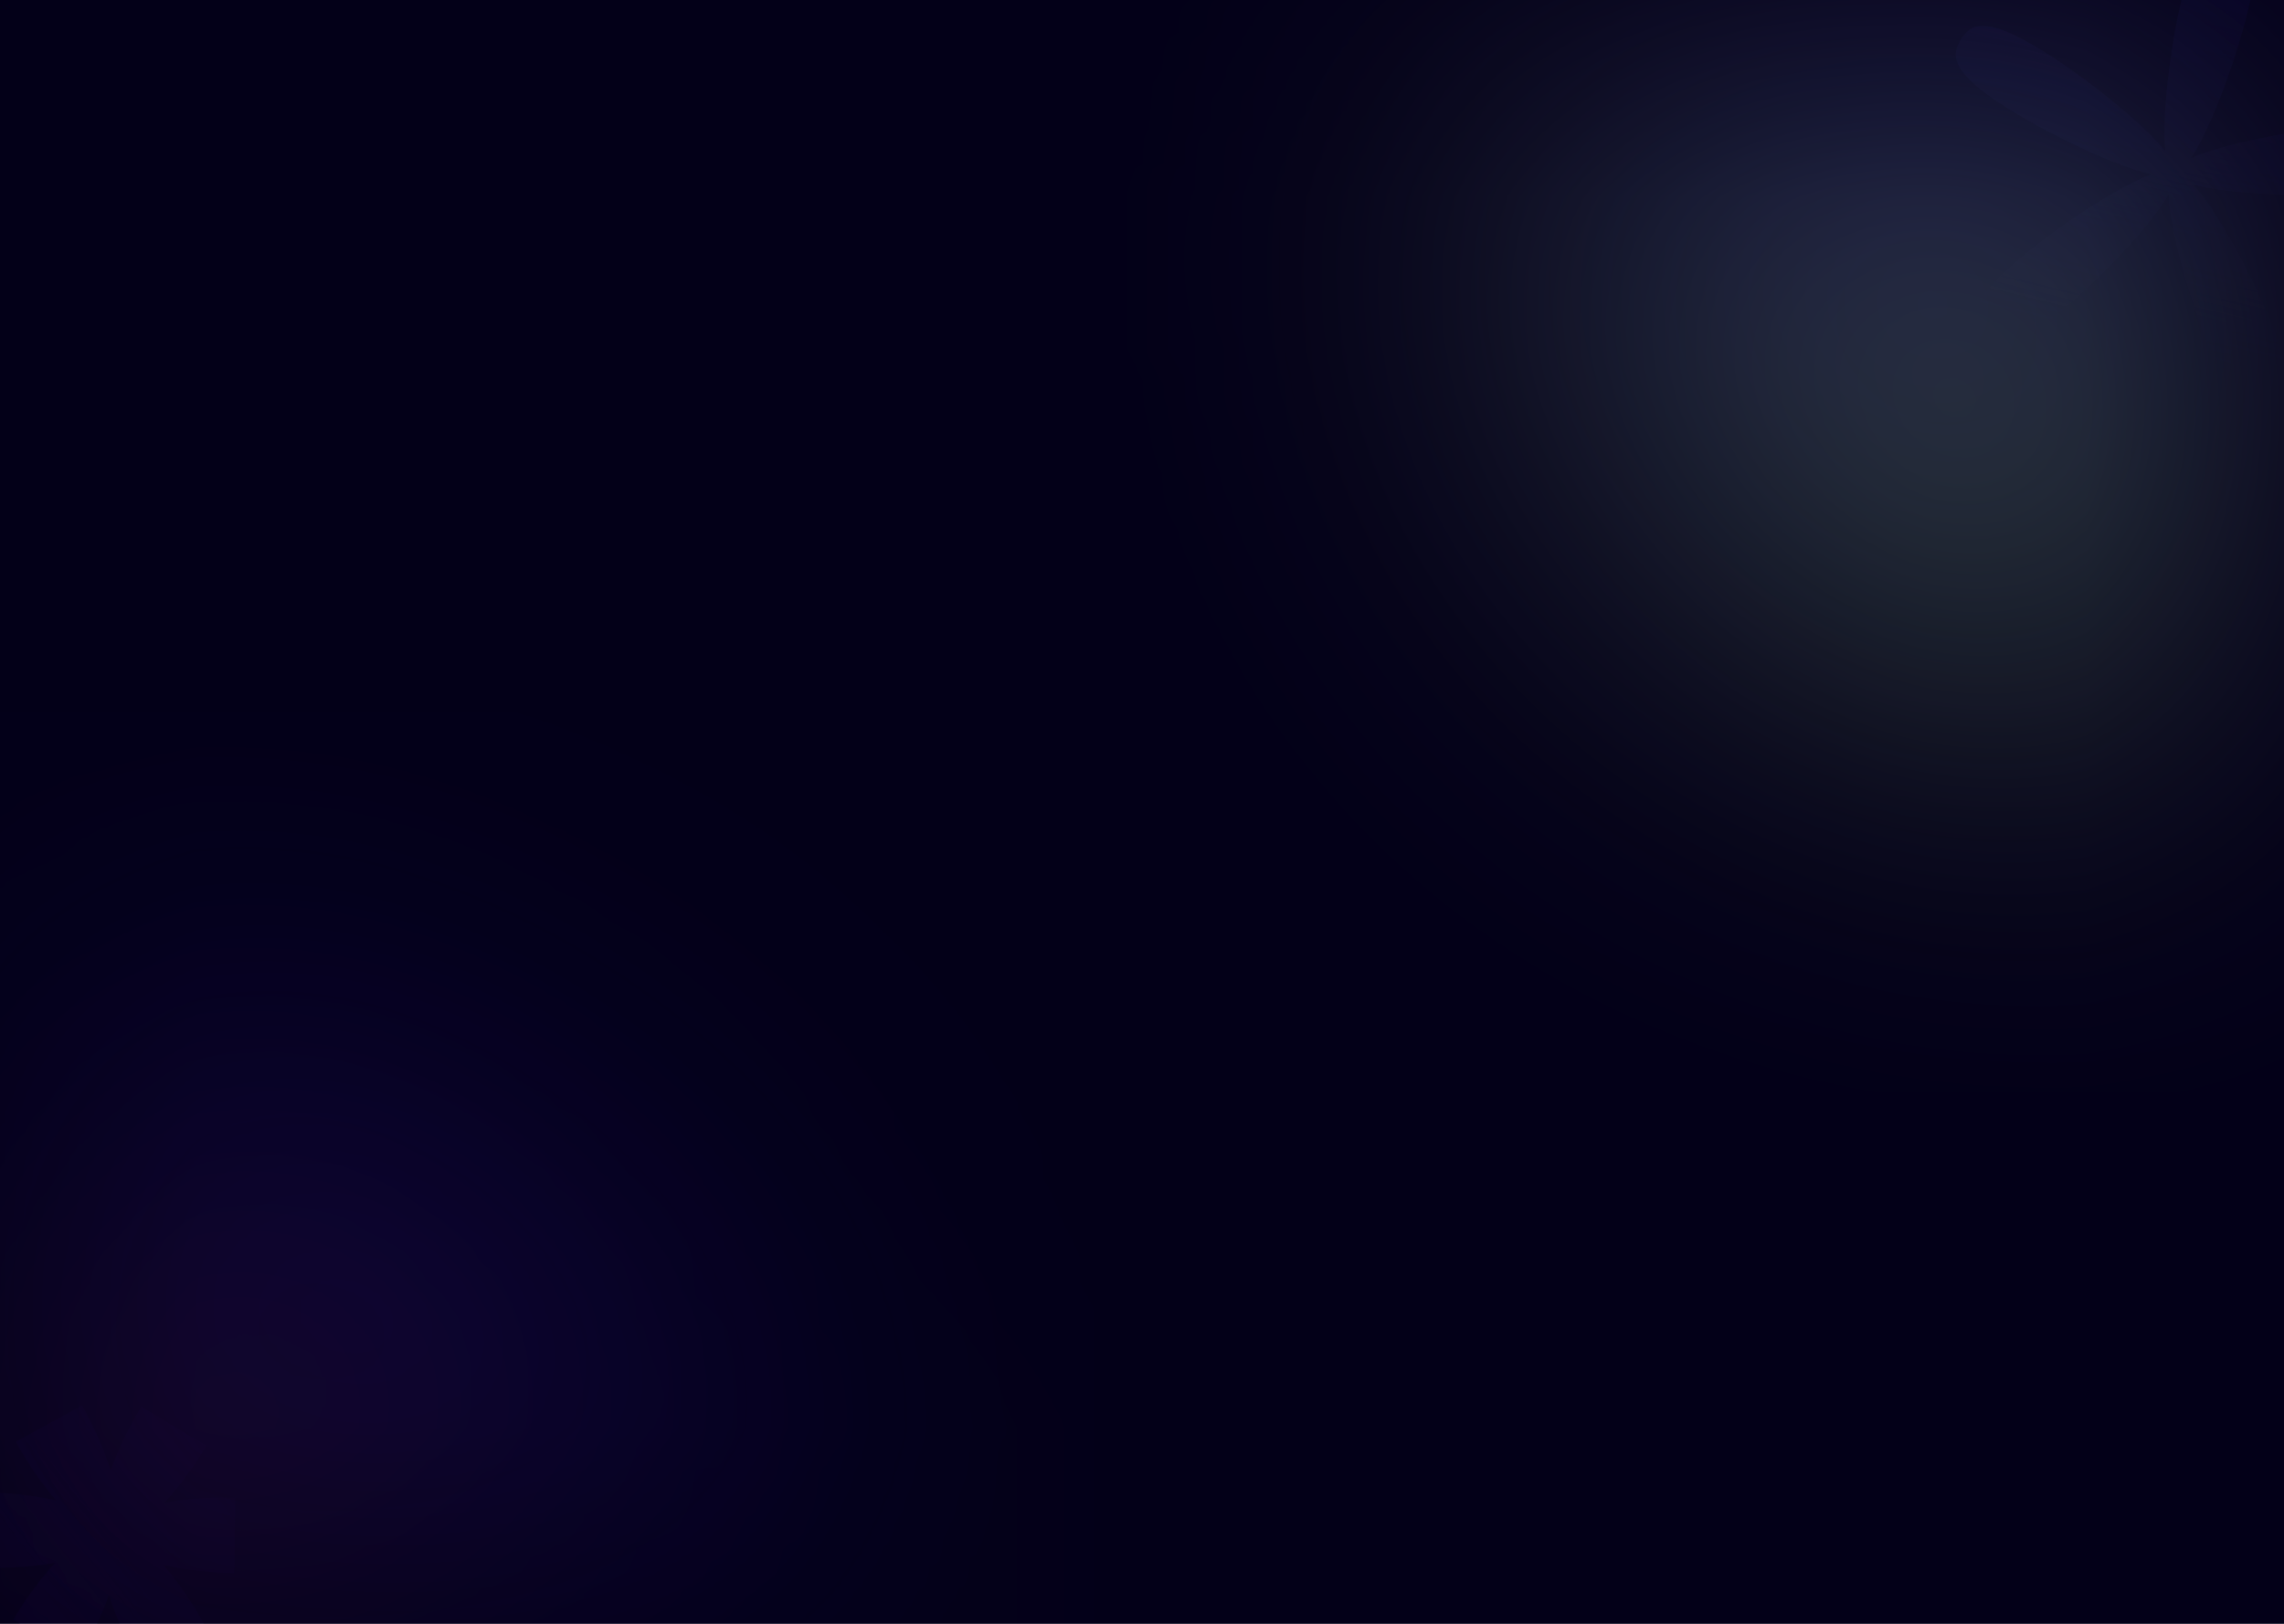
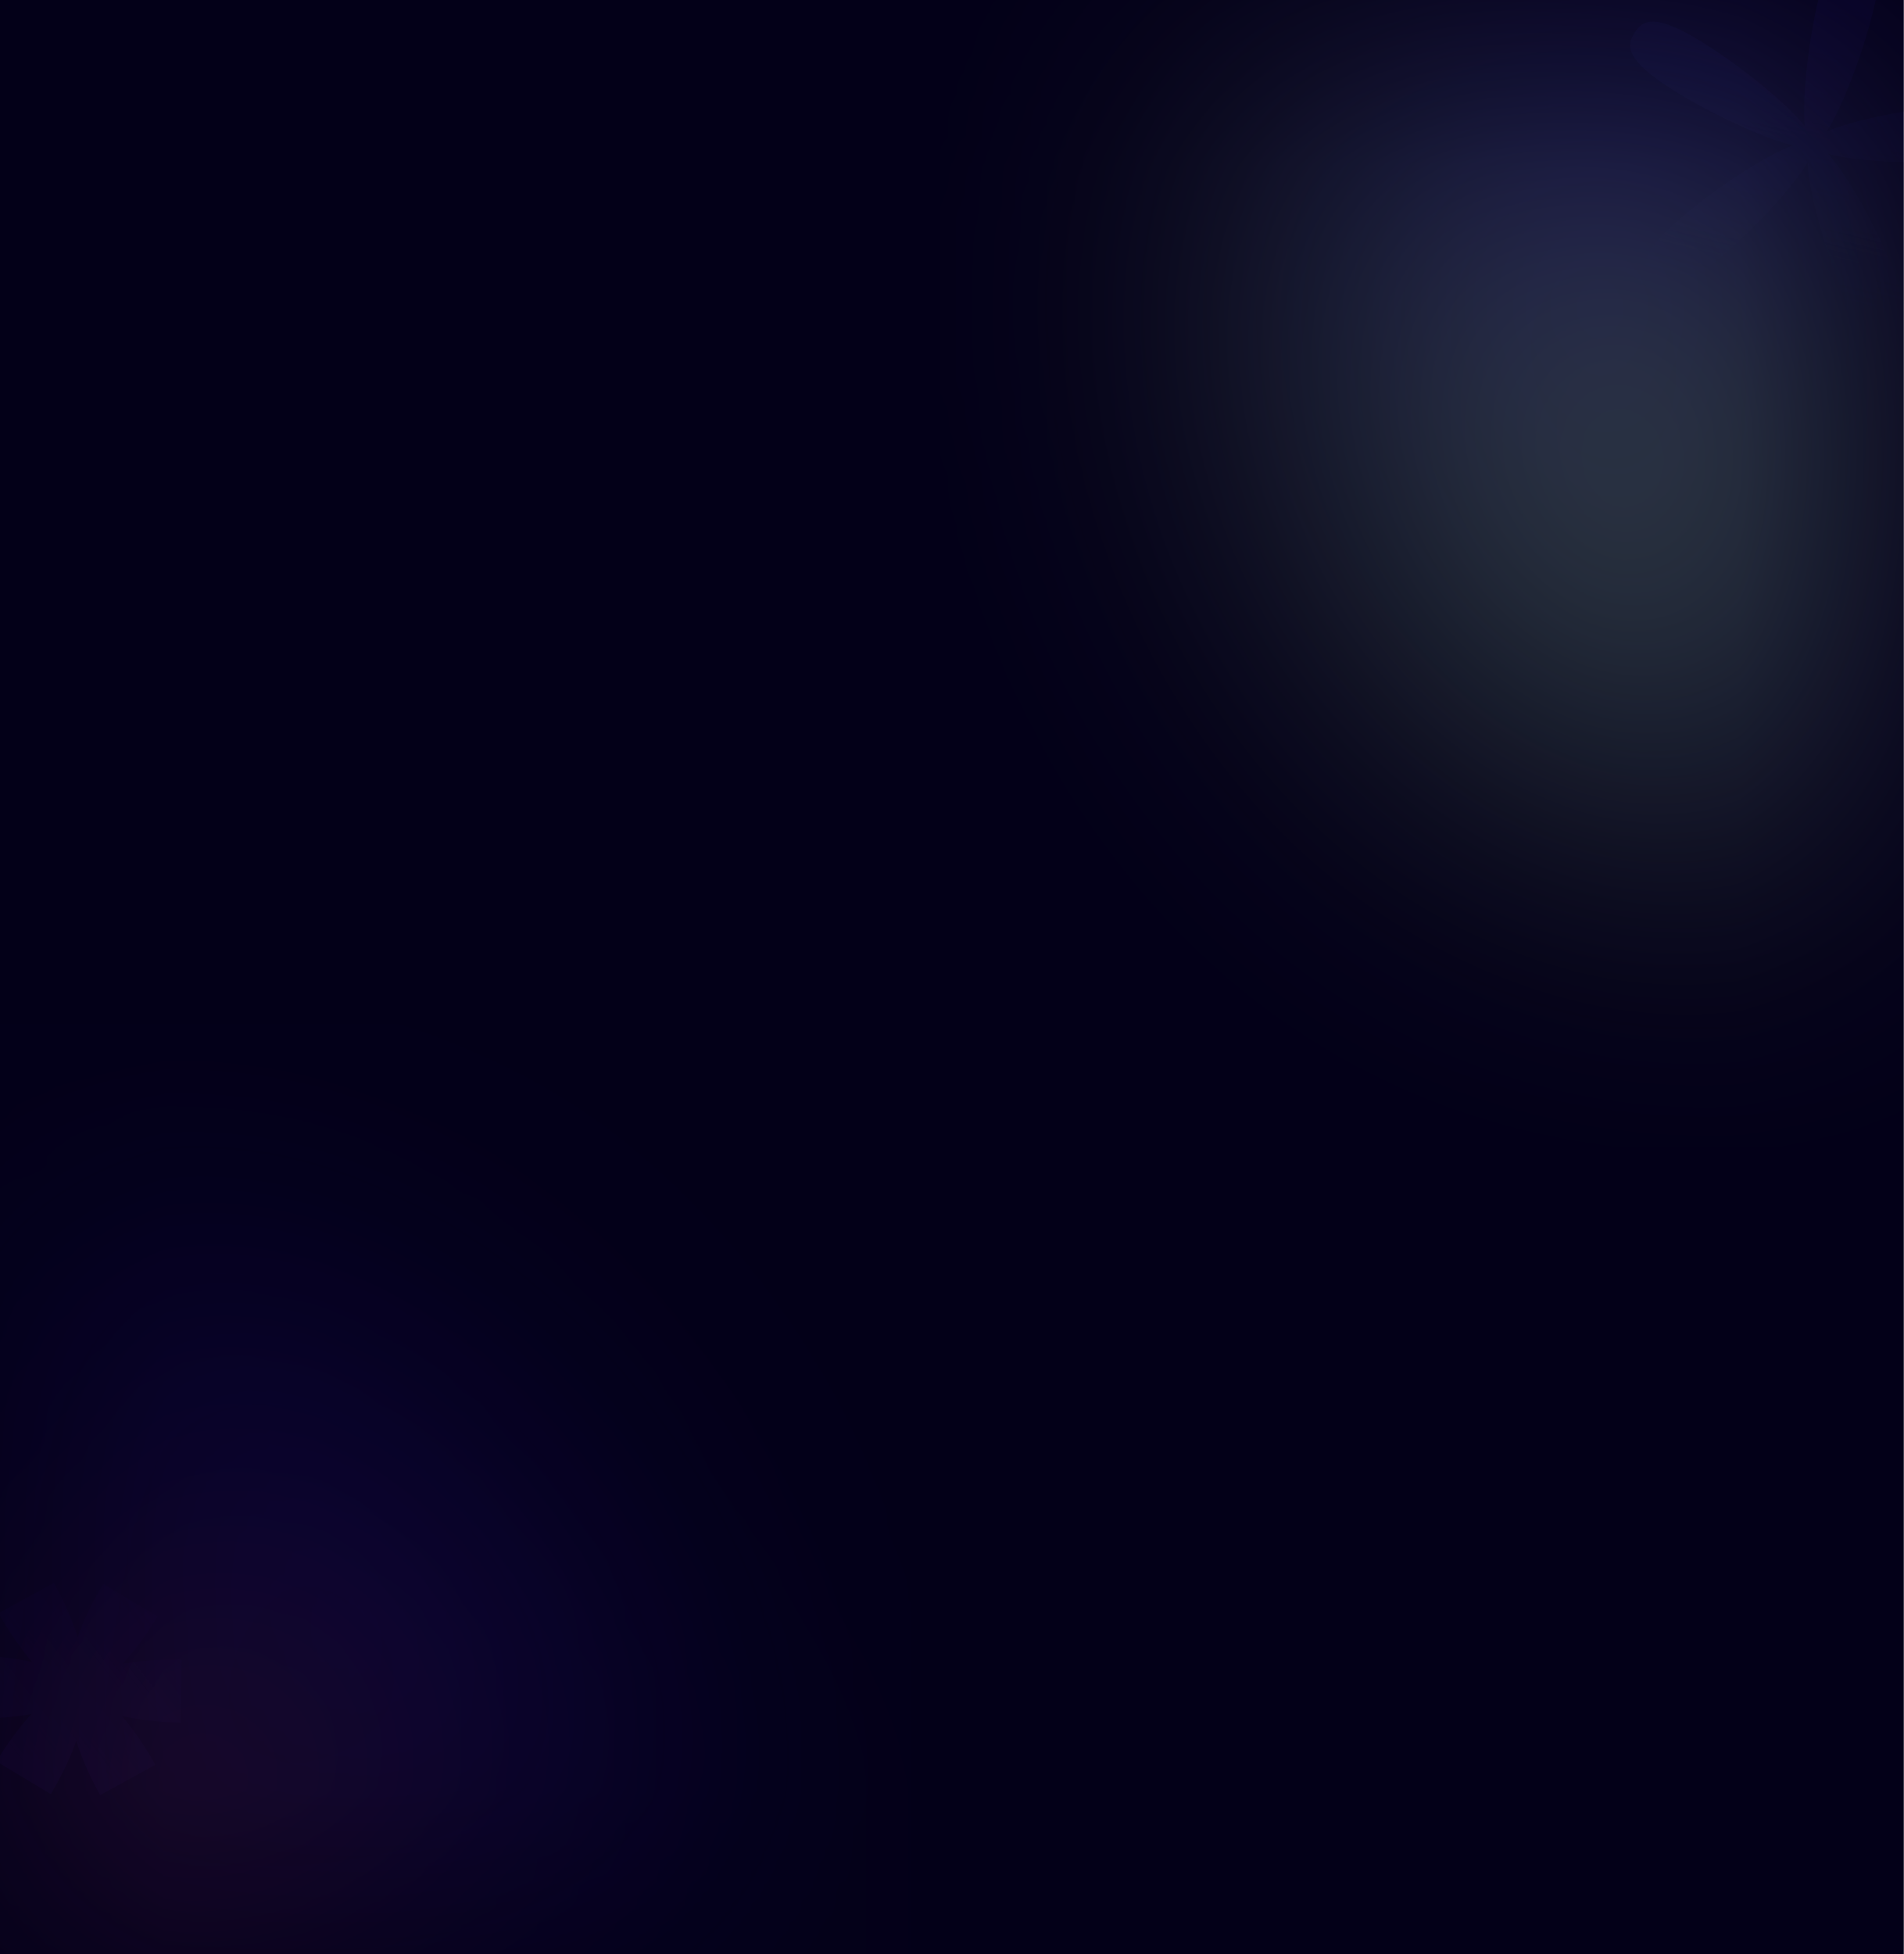
- <svg xmlns="http://www.w3.org/2000/svg" width="1440" height="1024" viewBox="0 0 1440 1024" fill="none">
-   <g clip-path="url(#clip0_377_4677)">
-     <rect width="1440" height="1024" fill="#030018" />
-     <g opacity="0.66" filter="url(#filter0_f_377_4677)">
-       <path d="M272.141 1156.51C403.165 1100.37 435.216 966.242 343.728 856.929V856.929C252.24 747.616 71.859 704.513 -59.165 760.657L-98.76 777.623C-229.784 833.766 -261.835 967.895 -170.347 1077.21V1077.21C-78.859 1186.52 101.522 1229.62 232.546 1173.48L272.141 1156.51Z" fill="url(#paint0_radial_377_4677)" />
-       <path d="M272.141 1156.51C403.165 1100.37 435.216 966.242 343.728 856.929V856.929C252.24 747.616 71.859 704.513 -59.165 760.657L-98.76 777.623C-229.784 833.766 -261.835 967.895 -170.347 1077.21V1077.21C-78.859 1186.52 101.522 1229.62 232.546 1173.48L272.141 1156.51Z" stroke="#2D18BF" stroke-width="55.106" />
+ <svg xmlns="http://www.w3.org/2000/svg" width="1440" height="1478" viewBox="0 0 1440 1478" fill="none">
+   <g clip-path="url(#clip0_1209_3394)">
+     <rect width="1440" height="1478" fill="#030018" />
+     <g opacity="0.66" filter="url(#filter0_f_1209_3394)">
+       <path d="M252.344 1681.51C394.302 1593.71 441.506 1405.48 357.779 1261.09L329.678 1212.63C245.95 1068.23 62.995 1022.35 -78.963 1110.15V1110.15C-220.92 1197.94 -268.125 1386.17 -184.397 1530.57L-156.296 1579.03C-72.569 1723.43 110.386 1769.31 252.344 1681.51V1681.51Z" fill="url(#paint0_radial_1209_3394)" />
+       <path d="M252.344 1681.51C394.302 1593.71 441.506 1405.48 357.779 1261.09L329.678 1212.63C245.95 1068.23 62.995 1022.35 -78.963 1110.15V1110.15C-220.92 1197.94 -268.125 1386.17 -184.397 1530.57L-156.296 1579.03C-72.569 1723.43 110.386 1769.31 252.344 1681.51V1681.51Z" stroke="#2D18BF" stroke-width="55.106" />
    </g>
-     <g opacity="0.41" filter="url(#filter1_f_377_4677)">
-       <path d="M1499.14 360.514C1630.17 304.371 1662.22 170.242 1570.73 60.929V60.929C1479.24 -48.384 1298.86 -91.487 1167.83 -35.343L1128.24 -18.377C997.216 37.766 965.165 171.895 1056.65 281.208V281.208C1148.14 390.522 1328.52 433.624 1459.55 377.481L1499.14 360.514Z" fill="url(#paint1_radial_377_4677)" />
-       <path d="M1499.14 360.514C1630.17 304.371 1662.22 170.242 1570.73 60.929V60.929C1479.24 -48.384 1298.86 -91.487 1167.83 -35.343L1128.24 -18.377C997.216 37.766 965.165 171.895 1056.65 281.208V281.208C1148.14 390.522 1328.52 433.624 1459.55 377.481L1499.14 360.514Z" stroke="#A8F25D" stroke-width="55.106" />
+     <g opacity="0.41" filter="url(#filter1_f_1209_3394)">
+       <path d="M1479.34 532.596C1621.3 444.799 1668.51 256.569 1584.78 112.174L1556.68 63.711C1472.95 -80.684 1290 -126.566 1148.04 -38.769V-38.769C1006.08 49.028 958.875 237.258 1042.6 381.653L1070.7 430.116C1154.43 574.512 1337.39 620.393 1479.34 532.596V532.596Z" fill="url(#paint1_radial_1209_3394)" />
+       <path d="M1479.34 532.596C1621.3 444.799 1668.51 256.569 1584.78 112.174L1556.68 63.711C1472.95 -80.684 1290 -126.566 1148.04 -38.769V-38.769C1006.08 49.028 958.875 237.258 1042.6 381.653L1070.7 430.116C1154.43 574.512 1337.39 620.393 1479.34 532.596V532.596Z" stroke="#A8F25D" stroke-width="55.106" />
    </g>
    <g style="mix-blend-mode:overlay" opacity="0.33">
-       <path d="M1528.59 97.122C1527.74 85.442 1522.14 76.338 1478.51 79.571C1446.11 81.985 1401.91 90.528 1381.59 99.57C1393.8 81.027 1409.49 38.735 1417.16 7.151C1427.51 -35.402 1419.44 -42.419 1408.07 -45.182C1396.71 -47.945 1386.31 -45.416 1375.97 -2.864C1368.31 28.618 1362.85 73.218 1365.13 95.356C1351.28 77.9 1316.26 49.847 1288.81 32.668C1251.72 9.454 1242.54 14.931 1236.33 24.858C1230.12 34.786 1229.24 45.472 1266.34 68.653C1293.89 85.89 1334.59 105.176 1356.26 109.872C1335.43 117.608 1297.84 142.422 1272.98 163.341C1239.52 191.524 1241.86 201.95 1249.42 210.923C1256.98 219.896 1266.8 224.004 1300.31 195.795C1325.17 174.877 1356.04 142.049 1367.2 122.819C1368.14 145.026 1380.15 188.458 1392.39 218.539C1408.9 259.086 1419.52 260.054 1430.37 255.63C1441.23 251.206 1448.15 243.065 1431.68 202.527C1419.43 172.445 1397.72 132.964 1382.9 116.419C1404.31 122.341 1449.31 124.245 1481.67 121.822C1525.31 118.555 1529.49 108.743 1528.61 97.021L1528.59 97.122Z" fill="url(#paint2_linear_377_4677)" />
+       <path d="M1528.59 97.122C1527.74 85.442 1522.14 76.338 1478.51 79.571C1446.11 81.985 1401.91 90.528 1381.59 99.57C1393.8 81.027 1409.49 38.735 1417.16 7.151C1427.51 -35.401 1419.43 -42.419 1408.07 -45.182C1396.71 -47.945 1386.31 -45.416 1375.97 -2.864C1368.31 28.619 1362.85 73.218 1365.13 95.356C1351.28 77.9 1316.26 49.847 1288.81 32.668C1251.72 9.454 1242.54 14.931 1236.33 24.859C1230.12 34.786 1229.24 45.472 1266.34 68.653C1293.89 85.89 1334.59 105.176 1356.26 109.872C1335.43 117.608 1297.84 142.422 1272.98 163.341C1239.52 191.524 1241.86 201.95 1249.42 210.923C1256.98 219.896 1266.8 224.004 1300.31 195.796C1325.17 174.877 1356.04 142.049 1367.19 122.819C1368.14 145.026 1380.15 188.458 1392.39 218.54C1408.9 259.086 1419.52 260.054 1430.37 255.63C1441.23 251.206 1448.15 243.065 1431.68 202.527C1419.43 172.445 1397.72 132.964 1382.9 116.419C1404.31 122.342 1449.31 124.245 1481.67 121.822C1525.31 118.555 1529.49 108.743 1528.61 97.021L1528.59 97.122Z" fill="url(#paint2_linear_1209_3394)" />
    </g>
    <g style="mix-blend-mode:overlay" opacity="0.32">
-       <path d="M147.671 992.041L148.359 944.36C131.783 944.019 116.395 945.249 103.67 947.626C112.442 938.186 121.661 925.891 130.16 911.753L89.061 887.045C80.573 901.165 74.039 915.075 69.806 927.269C65.935 914.915 59.803 900.748 51.727 886.269L9.94 909.243C18.017 923.722 26.881 936.383 35.374 946.199C22.732 943.285 7.381 941.413 -9.194 941.072L-9.883 988.754C6.693 989.095 22.081 987.865 34.806 985.488C26.034 994.928 16.815 1007.22 8.316 1021.36L49.415 1046.07C57.903 1031.95 64.437 1018.04 68.67 1005.85C72.541 1018.2 78.672 1032.37 86.749 1046.85L128.536 1023.87C120.46 1009.39 111.595 996.732 103.102 986.915C115.744 989.829 131.095 991.7 147.671 992.041Z" fill="url(#paint3_linear_377_4677)" />
+       <path d="M136.671 1303.04L137.359 1255.36C120.783 1255.02 105.396 1256.25 92.67 1258.63C101.442 1249.19 110.661 1236.89 119.16 1222.75L78.061 1198.05C69.573 1212.17 63.039 1226.07 58.806 1238.27C54.935 1225.91 48.804 1211.75 40.727 1197.27L-1.06 1220.24C7.017 1234.72 15.881 1247.38 24.374 1257.2C11.732 1254.29 -3.619 1252.41 -20.194 1252.07L-20.883 1299.75C-4.307 1300.09 11.081 1298.86 23.807 1296.49C15.035 1305.93 5.815 1318.22 -2.684 1332.36L38.415 1357.07C46.903 1342.95 53.437 1329.04 57.67 1316.85C61.541 1329.2 67.673 1343.37 75.749 1357.85L117.537 1334.87C109.46 1320.39 100.595 1307.73 92.102 1297.91C104.745 1300.83 120.095 1302.7 136.671 1303.04Z" fill="url(#paint3_linear_1209_3394)" />
    </g>
  </g>
  <defs>
-     <filter id="filter0_f_377_4677" x="-516.007" y="449.639" width="1205.4" height="1034.86" filterUnits="userSpaceOnUse" color-interpolation-filters="sRGB">
+     <filter id="filter0_f_1209_3394" x="-515.665" y="775.031" width="1204.71" height="1241.59" filterUnits="userSpaceOnUse" color-interpolation-filters="sRGB">
      <feFlood flood-opacity="0" result="BackgroundImageFix" />
      <feBlend mode="normal" in="SourceGraphic" in2="BackgroundImageFix" result="shape" />
-       <feGaussianBlur stdDeviation="131.317" result="effect1_foregroundBlur_377_4677" />
+       <feGaussianBlur stdDeviation="131.317" result="effect1_foregroundBlur_1209_3394" />
    </filter>
-     <filter id="filter1_f_377_4677" x="710.993" y="-346.361" width="1205.4" height="1034.86" filterUnits="userSpaceOnUse" color-interpolation-filters="sRGB">
+     <filter id="filter1_f_1209_3394" x="711.335" y="-373.883" width="1204.71" height="1241.59" filterUnits="userSpaceOnUse" color-interpolation-filters="sRGB">
      <feFlood flood-opacity="0" result="BackgroundImageFix" />
      <feBlend mode="normal" in="SourceGraphic" in2="BackgroundImageFix" result="shape" />
-       <feGaussianBlur stdDeviation="131.317" result="effect1_foregroundBlur_377_4677" />
+       <feGaussianBlur stdDeviation="131.317" result="effect1_foregroundBlur_1209_3394" />
    </filter>
-     <radialGradient id="paint0_radial_377_4677" cx="0" cy="0" r="1" gradientUnits="userSpaceOnUse" gradientTransform="translate(64.6057 1014.55) rotate(-152.53) scale(315.501 258.662)">
+     <radialGradient id="paint0_radial_1209_3394" cx="0" cy="0" r="1" gradientUnits="userSpaceOnUse" gradientTransform="translate(64.6058 1464.36) rotate(-143.115) scale(349.98 336.562)">
      <stop stop-color="#581ED4" />
      <stop offset="0.725" stop-color="#F2622E" stop-opacity="0" />
    </radialGradient>
-     <radialGradient id="paint1_radial_377_4677" cx="0" cy="0" r="1" gradientUnits="userSpaceOnUse" gradientTransform="translate(1291.61 218.547) rotate(-152.53) scale(315.501 258.662)">
+     <radialGradient id="paint1_radial_1209_3394" cx="0" cy="0" r="1" gradientUnits="userSpaceOnUse" gradientTransform="translate(1291.61 315.442) rotate(-143.115) scale(349.98 336.562)">
      <stop stop-color="#A8F25D" />
      <stop offset="0.725" stop-color="#2D18BF" />
    </radialGradient>
-     <linearGradient id="paint2_linear_377_4677" x1="1408.24" y1="-45.142" x2="1339.51" y2="237.579" gradientUnits="userSpaceOnUse">
+     <linearGradient id="paint2_linear_1209_3394" x1="1408.24" y1="-45.142" x2="1339.51" y2="237.579" gradientUnits="userSpaceOnUse">
      <stop stop-color="white" />
      <stop offset="1" stop-color="#999999" stop-opacity="0" />
    </linearGradient>
-     <linearGradient id="paint3_linear_377_4677" x1="-29.5" y1="1055" x2="233.5" y2="852" gradientUnits="userSpaceOnUse">
+     <linearGradient id="paint3_linear_1209_3394" x1="-40.5" y1="1366" x2="222.5" y2="1163" gradientUnits="userSpaceOnUse">
      <stop stop-color="white" />
      <stop offset="1" stop-color="#999999" stop-opacity="0" />
    </linearGradient>
-     <clipPath id="clip0_377_4677">
-       <rect width="1440" height="1024" fill="white" />
+     <clipPath id="clip0_1209_3394">
+       <rect width="1440" height="1478" fill="white" />
    </clipPath>
  </defs>
</svg>
